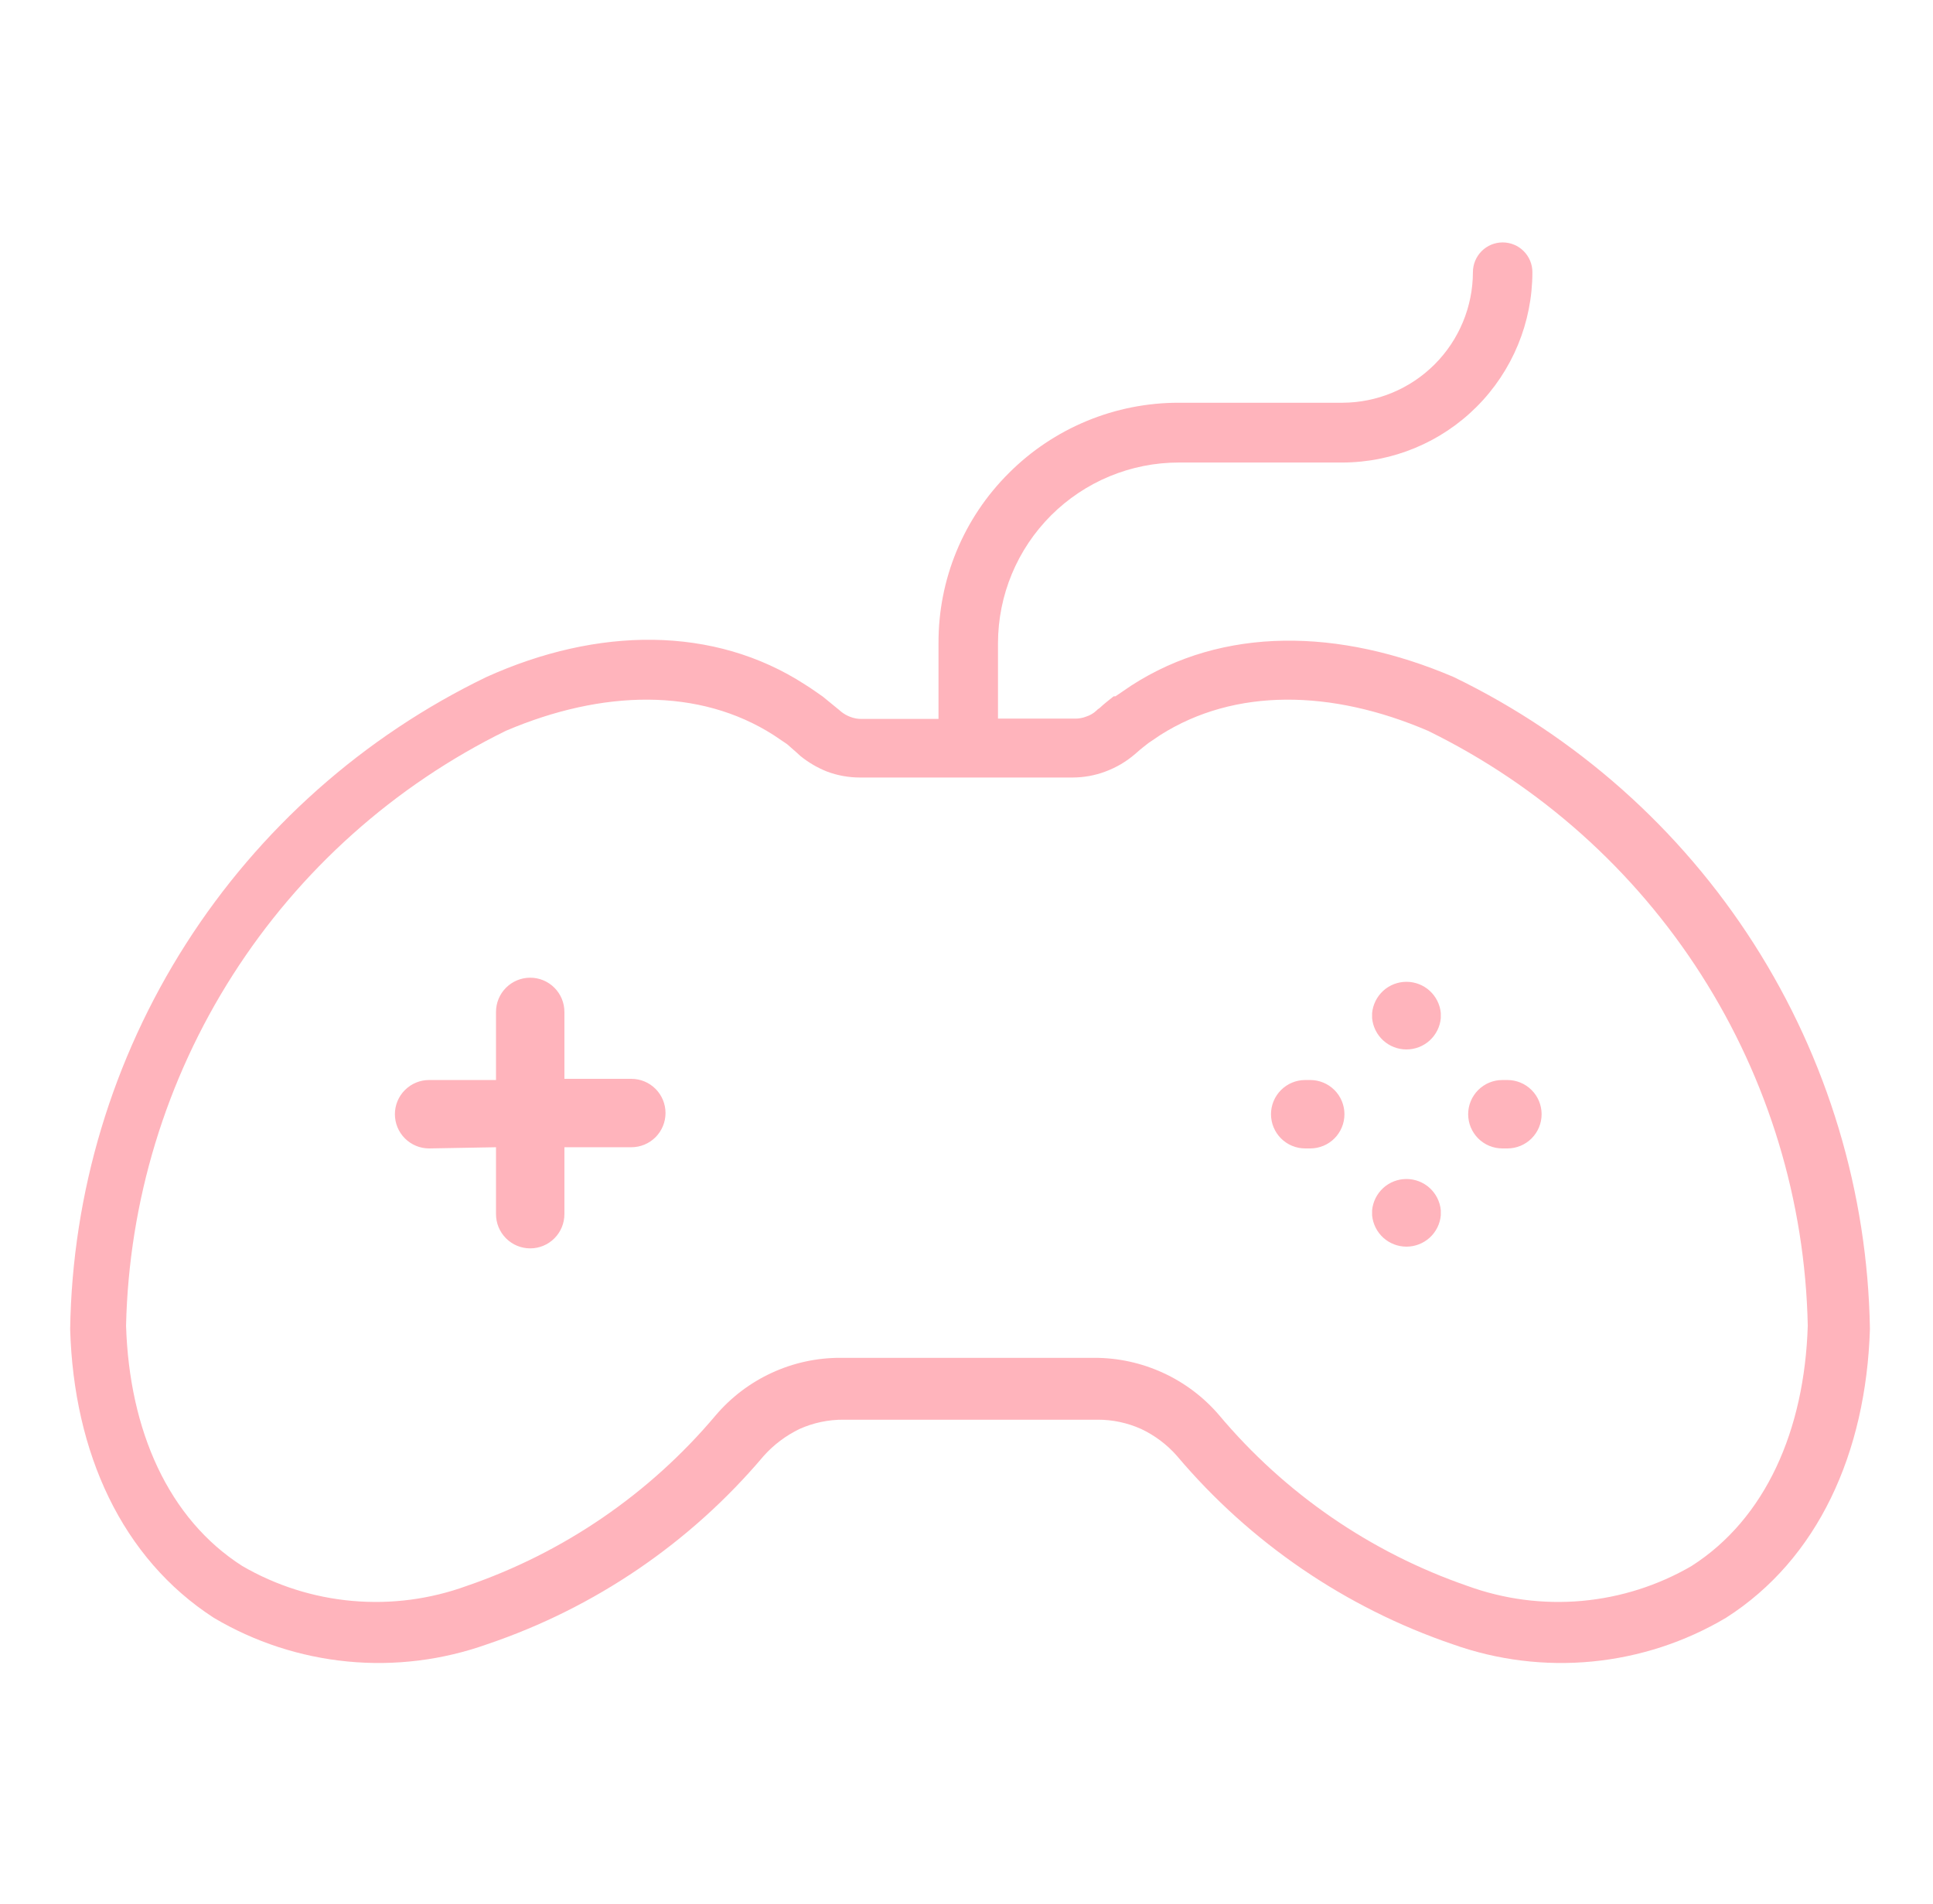
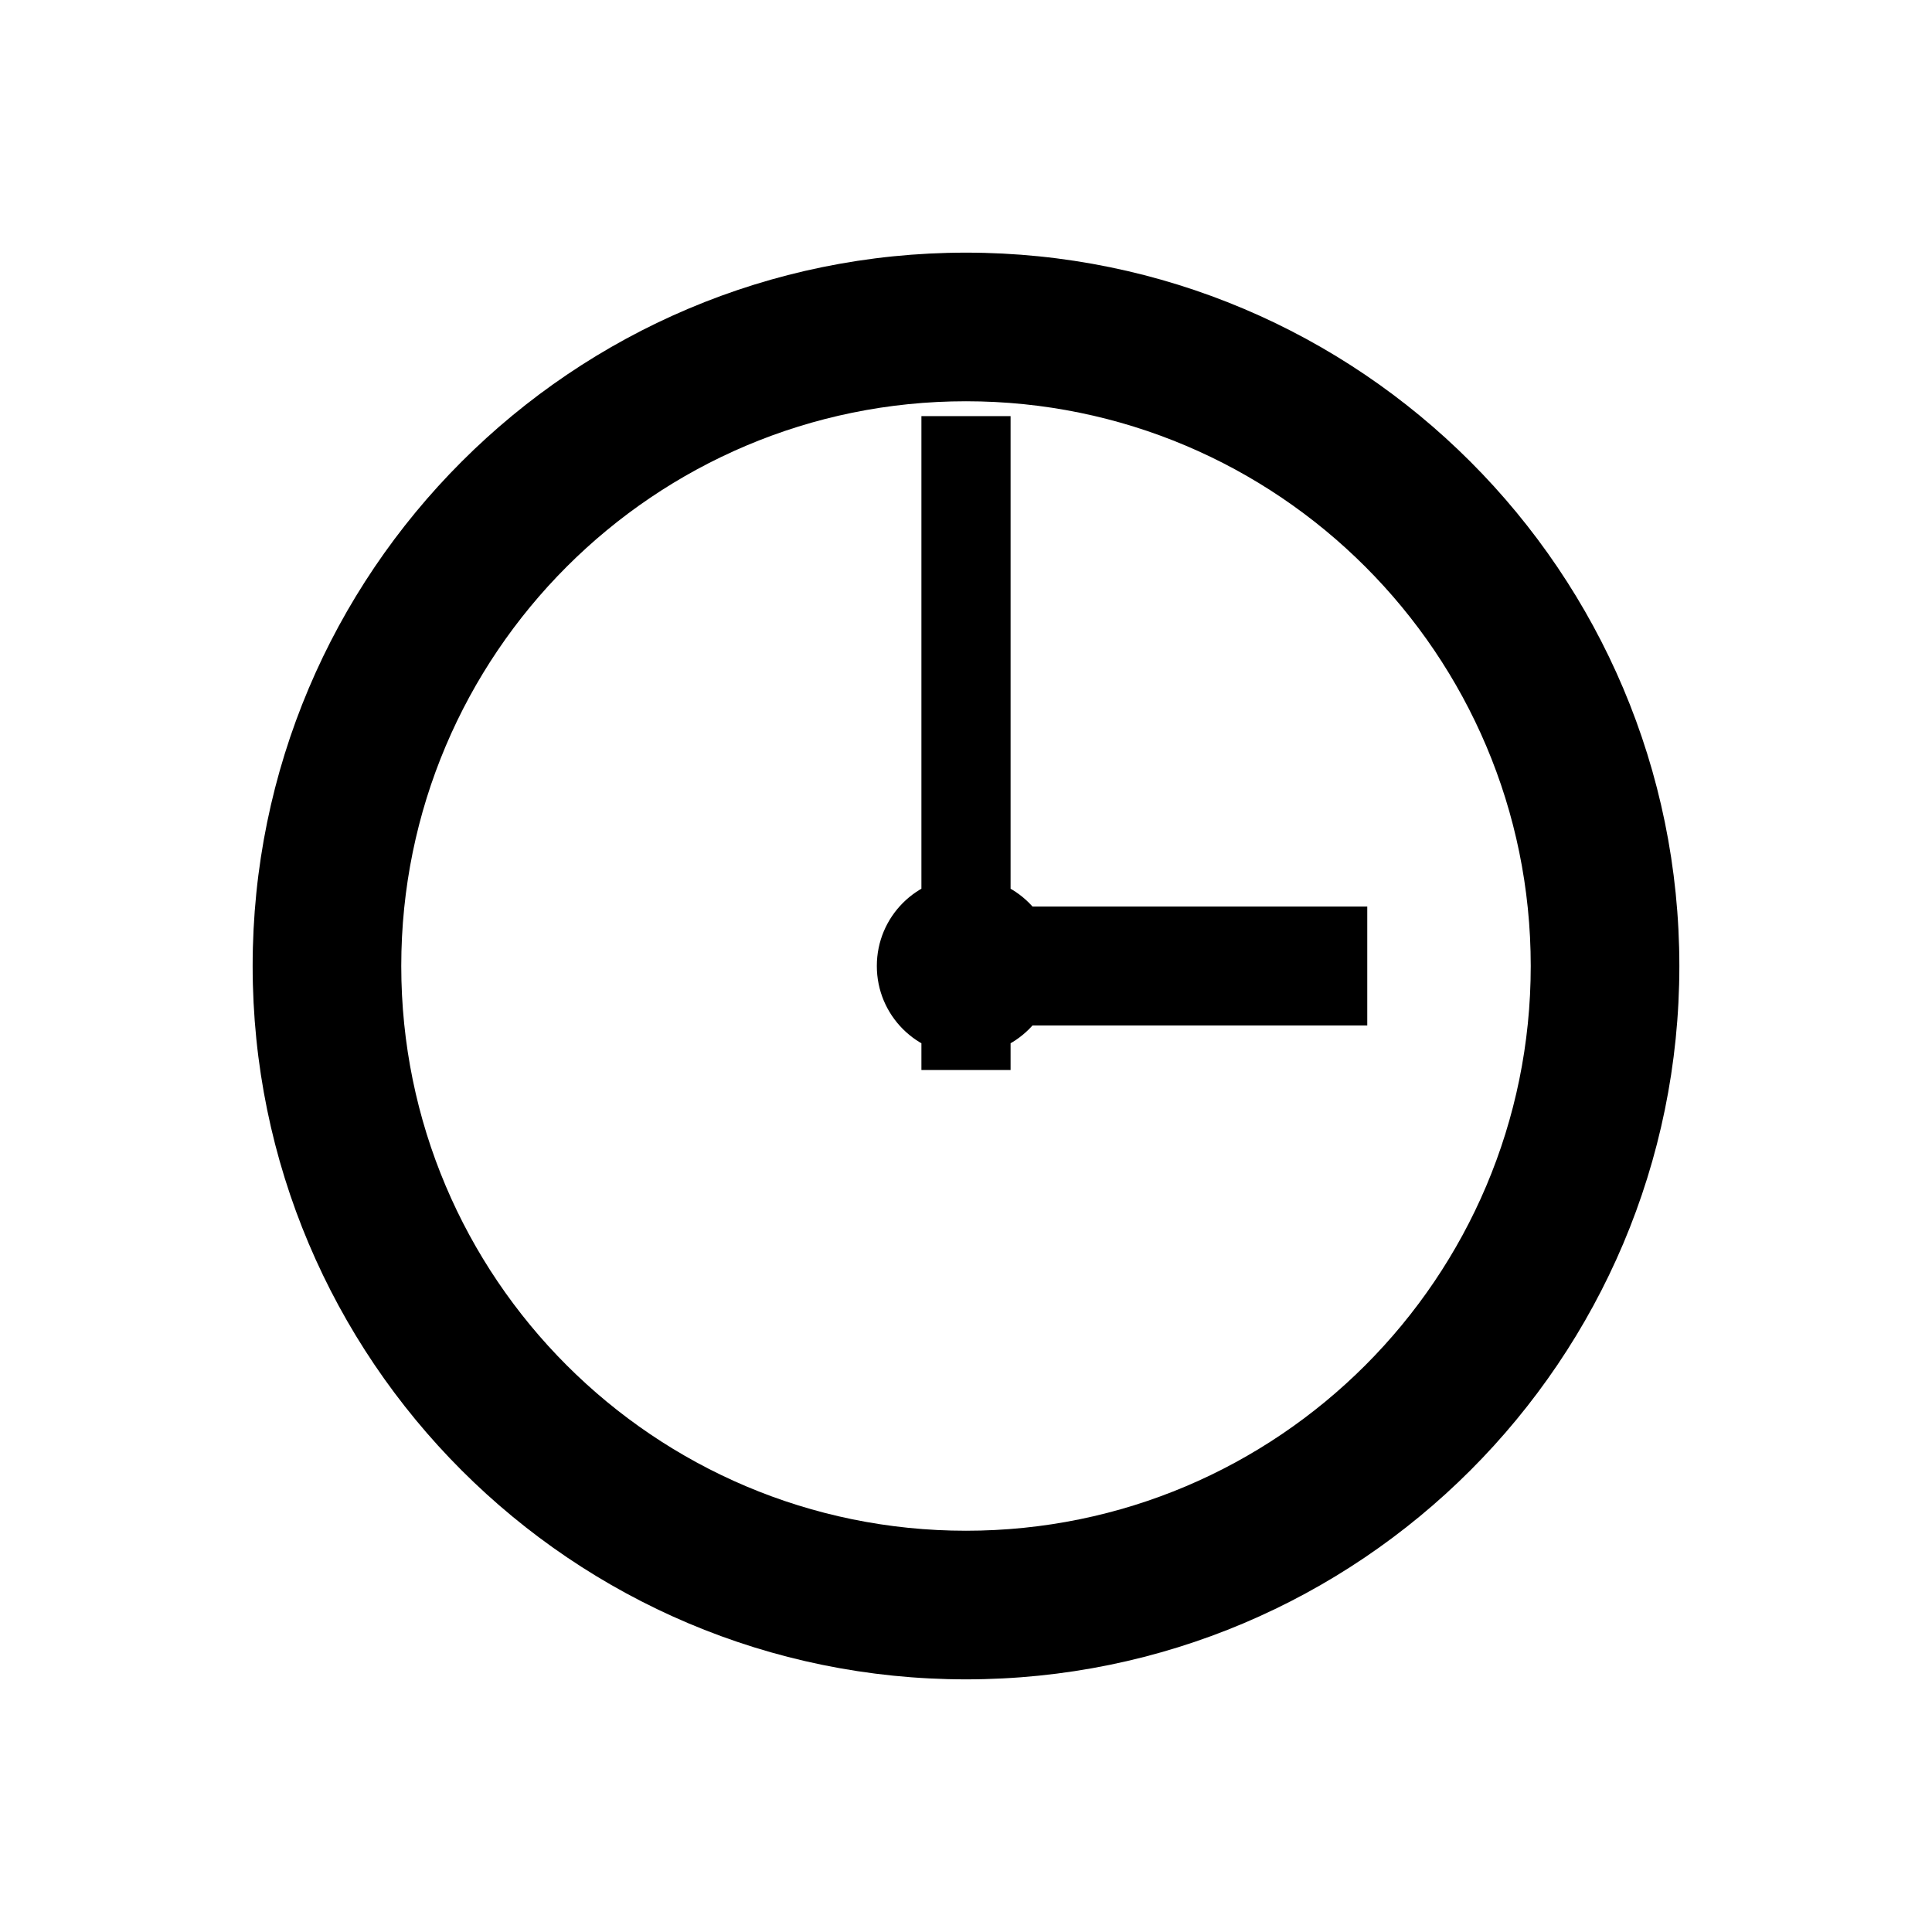
- <svg xmlns="http://www.w3.org/2000/svg" viewBox="0 0 65.0 64.0">
-   <path d="M27.079 23.02C27.289 23.15 27.479 23.29 27.669 23.42L28.219 23.87L28.289 23.93C28.38 24.002 28.481 24.059 28.589 24.1C28.717 24.15 28.853 24.174 28.989 24.17H31.559V21.62C31.555 20.559 31.761 19.508 32.166 18.528C32.571 17.548 33.167 16.658 33.919 15.91C34.669 15.157 35.561 14.561 36.543 14.154C37.524 13.747 38.577 13.539 39.639 13.54H45.139C46.303 13.537 47.418 13.074 48.241 12.251C49.063 11.429 49.527 10.313 49.529 9.15C49.529 8.885 49.635 8.63 49.822 8.443C50.01 8.255 50.264 8.15 50.529 8.15C50.795 8.15 51.049 8.255 51.236 8.443C51.424 8.63 51.529 8.885 51.529 9.15C51.529 10.846 50.856 12.472 49.658 13.672C48.46 14.872 46.835 15.547 45.139 15.55H39.639C38.029 15.55 36.484 16.189 35.344 17.327C34.204 18.465 33.562 20.009 33.559 21.62V24.16H36.139C36.273 24.163 36.405 24.139 36.529 24.09C36.656 24.049 36.772 23.981 36.869 23.89C36.898 23.858 36.932 23.831 36.969 23.81C37.129 23.66 37.299 23.53 37.449 23.41H37.509L38.039 23.05C41.129 21.05 45.039 21.12 48.879 22.76C53.013 24.76 56.51 27.868 58.982 31.738C61.454 35.608 62.803 40.089 62.879 44.68C62.749 48.85 61.129 52.42 58.039 54.39C56.667 55.204 55.132 55.705 53.544 55.859C51.955 56.013 50.353 55.815 48.849 55.28C45.242 54.05 42.038 51.862 39.579 48.95C39.243 48.567 38.831 48.257 38.369 48.04C37.907 47.833 37.406 47.727 36.899 47.73H28.369C27.86 47.726 27.355 47.832 26.889 48.04C26.43 48.261 26.019 48.57 25.679 48.95C23.215 51.869 19.999 54.058 16.379 55.28C14.876 55.815 13.274 56.013 11.685 55.859C10.097 55.705 8.562 55.204 7.189 54.39C4.099 52.39 2.479 48.85 2.359 44.68C2.432 40.088 3.78 35.606 6.252 31.735C8.724 27.865 12.224 24.757 16.359 22.76C20.079 21.08 23.999 21.02 27.079 23.02ZM14.429 38.61C14.124 38.61 13.832 38.489 13.616 38.273C13.4 38.057 13.279 37.765 13.279 37.46C13.279 37.155 13.4 36.862 13.616 36.647C13.832 36.431 14.124 36.31 14.429 36.31H16.679V34.02C16.679 33.715 16.8 33.422 17.016 33.207C17.232 32.991 17.524 32.87 17.829 32.87C18.134 32.87 18.427 32.991 18.642 33.207C18.858 33.422 18.979 33.715 18.979 34.02V36.27H21.229C21.534 36.27 21.827 36.391 22.043 36.607C22.258 36.822 22.379 37.115 22.379 37.42C22.379 37.725 22.258 38.017 22.043 38.233C21.827 38.449 21.534 38.57 21.229 38.57H18.979V40.82C18.979 41.125 18.858 41.417 18.642 41.633C18.427 41.849 18.134 41.97 17.829 41.97C17.524 41.97 17.232 41.849 17.016 41.633C16.8 41.417 16.679 41.125 16.679 40.82V38.57L14.429 38.61ZM43.889 38.61C43.584 38.61 43.292 38.489 43.076 38.273C42.861 38.057 42.739 37.765 42.739 37.46C42.739 37.155 42.861 36.862 43.076 36.647C43.292 36.431 43.584 36.31 43.889 36.31H44.059C44.364 36.31 44.657 36.431 44.873 36.647C45.088 36.862 45.209 37.155 45.209 37.46C45.209 37.765 45.088 38.057 44.873 38.273C44.657 38.489 44.364 38.61 44.059 38.61H43.889ZM50.519 38.61C50.214 38.61 49.922 38.489 49.706 38.273C49.491 38.057 49.369 37.765 49.369 37.46C49.369 37.155 49.491 36.862 49.706 36.647C49.922 36.431 50.214 36.31 50.519 36.31H50.689C50.994 36.31 51.287 36.431 51.502 36.647C51.718 36.862 51.839 37.155 51.839 37.46C51.839 37.765 51.718 38.057 51.502 38.273C51.287 38.489 50.994 38.61 50.689 38.61H50.519ZM46.139 34.06C46.166 33.772 46.3 33.505 46.513 33.31C46.727 33.115 47.005 33.008 47.294 33.008C47.583 33.008 47.862 33.115 48.076 33.31C48.289 33.505 48.423 33.772 48.449 34.06V34.23C48.423 34.518 48.289 34.785 48.076 34.98C47.862 35.175 47.583 35.282 47.294 35.282C47.005 35.282 46.727 35.175 46.513 34.98C46.3 34.785 46.166 34.518 46.139 34.23V34.06ZM46.139 40.69C46.166 40.402 46.3 40.135 46.513 39.94C46.727 39.745 47.005 39.638 47.294 39.638C47.583 39.638 47.862 39.745 48.076 39.94C48.289 40.135 48.423 40.402 48.449 40.69V40.86C48.423 41.148 48.289 41.415 48.076 41.61C47.862 41.804 47.583 41.912 47.294 41.912C47.005 41.912 46.727 41.804 46.513 41.61C46.3 41.415 46.166 41.148 46.139 40.86V40.69ZM26.469 25.02L26.009 24.71C23.519 23.12 20.269 23.18 17.009 24.57C13.254 26.415 10.076 29.256 7.825 32.782C5.573 36.309 4.333 40.387 4.239 44.57C4.349 48.09 5.659 51.06 8.149 52.65C9.281 53.306 10.542 53.707 11.845 53.822C13.148 53.938 14.46 53.767 15.689 53.32C18.952 52.203 21.849 50.218 24.069 47.58C24.586 46.974 25.228 46.487 25.952 46.154C26.675 45.82 27.463 45.648 28.259 45.65H36.799C37.595 45.649 38.381 45.82 39.104 46.152C39.828 46.483 40.471 46.967 40.989 47.57C43.203 50.209 46.093 52.197 49.349 53.32C50.577 53.767 51.888 53.938 53.189 53.822C54.49 53.706 55.75 53.306 56.879 52.65C59.369 51.06 60.679 48.09 60.789 44.57C60.702 40.385 59.464 36.306 57.211 32.778C54.959 29.25 51.779 26.41 48.019 24.57C44.779 23.18 41.529 23.12 39.019 24.71L38.619 24.98C38.479 25.09 38.349 25.19 38.239 25.29L38.169 25.35C37.874 25.605 37.535 25.805 37.169 25.94C36.818 26.072 36.445 26.139 36.069 26.14H28.919C28.54 26.14 28.165 26.073 27.809 25.94C27.488 25.812 27.188 25.637 26.919 25.42L26.799 25.31L26.469 25.02Z" fill="#ff8b97a5" />
+ <svg xmlns="http://www.w3.org/2000/svg" viewBox="0 0 65.0 65.0">
+   <path d="M56.5,32.5 C56.5,45.75 45.75,56.5 32.5,56.5 C19.25,56.5 8.5,45.75 8.5,32.5 C8.5,19.25 19.25,8.5 32.5,8.5 C45.75,8.5 56.5,19.25 56.5,32.5 Z M51.5,32.5 C51.5,22.01 42.99,13.5 32.5,13.5 C22.01,13.5 13.5,22.01 13.5,32.5 C13.5,42.99 22.01,51.5 32.5,51.5 C42.99,51.5 51.5,42.99 51.5,32.5 Z M31,14 L34,14 L34,36 L31,36 Z M32,30.5 L46,30.5 L46,34.5 L32,34.5 Z M35.5,32.5 C35.5,34.16 34.16,35.5 32.5,35.5 C30.84,35.5 29.5,34.16 29.5,32.5 C29.5,30.84 30.84,29.5 32.5,29.5 C34.16,29.5 35.5,30.84 35.5,32.5 Z" fill="#000000" />
</svg>
